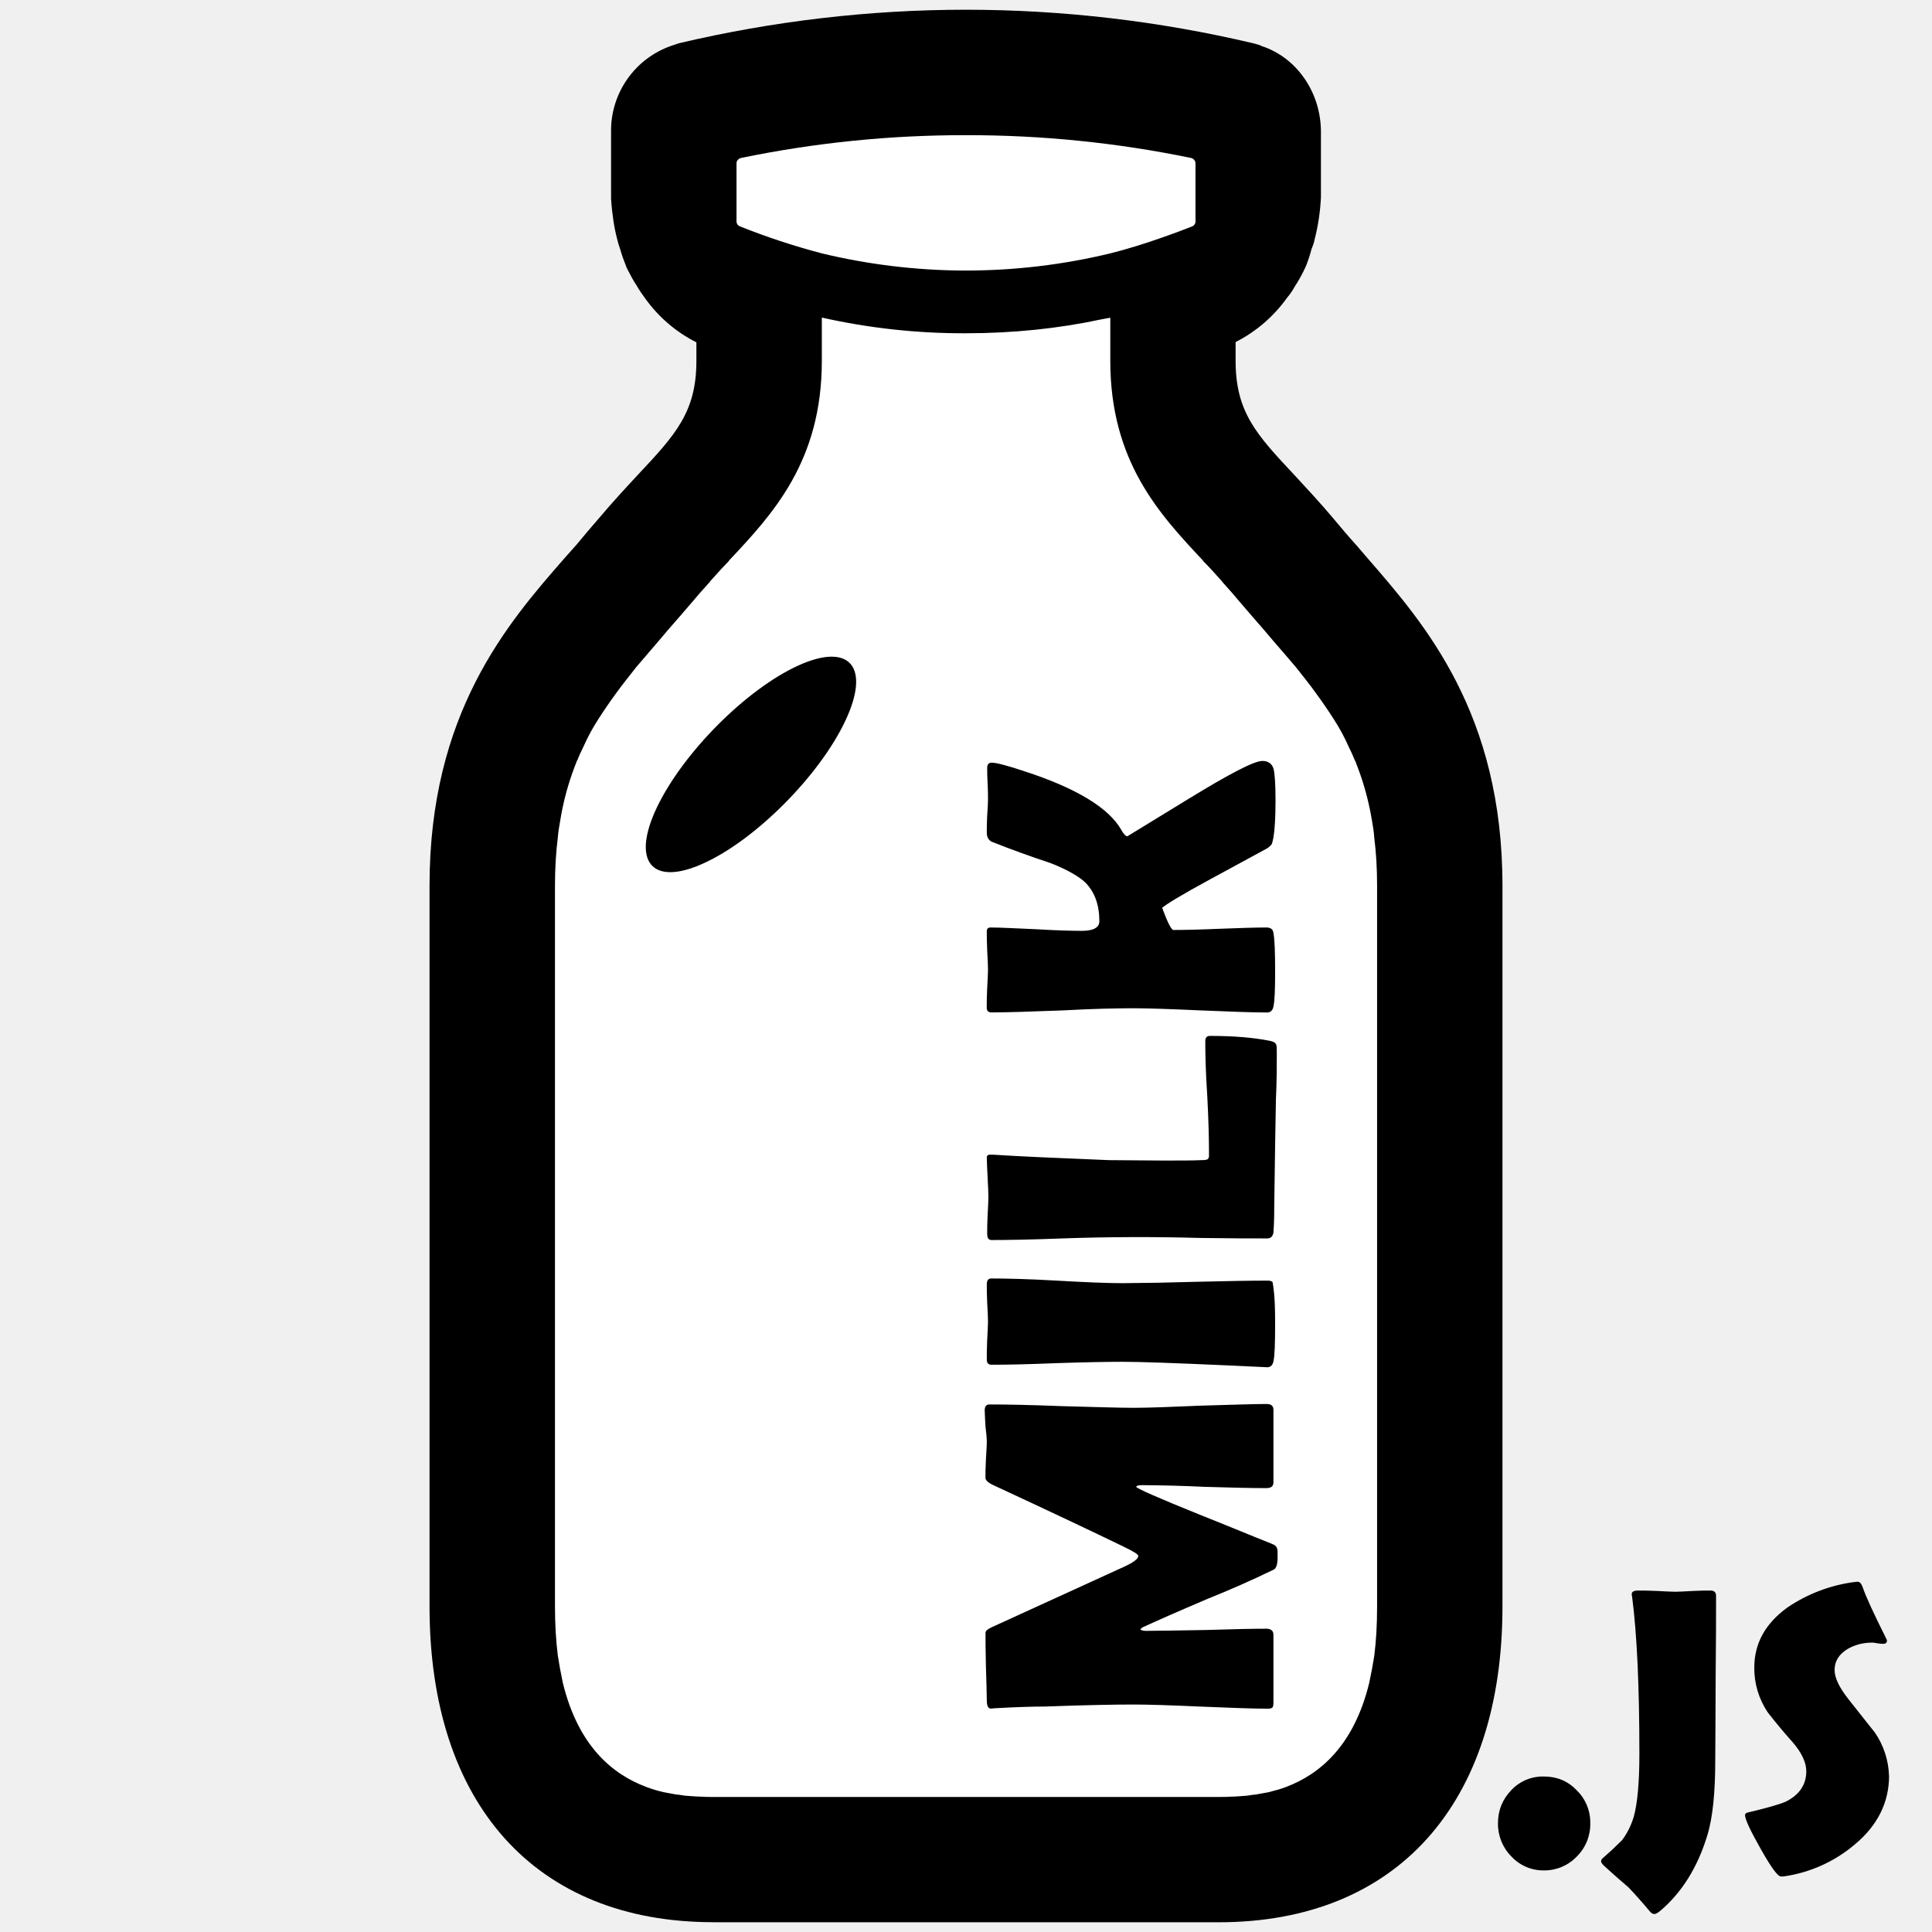
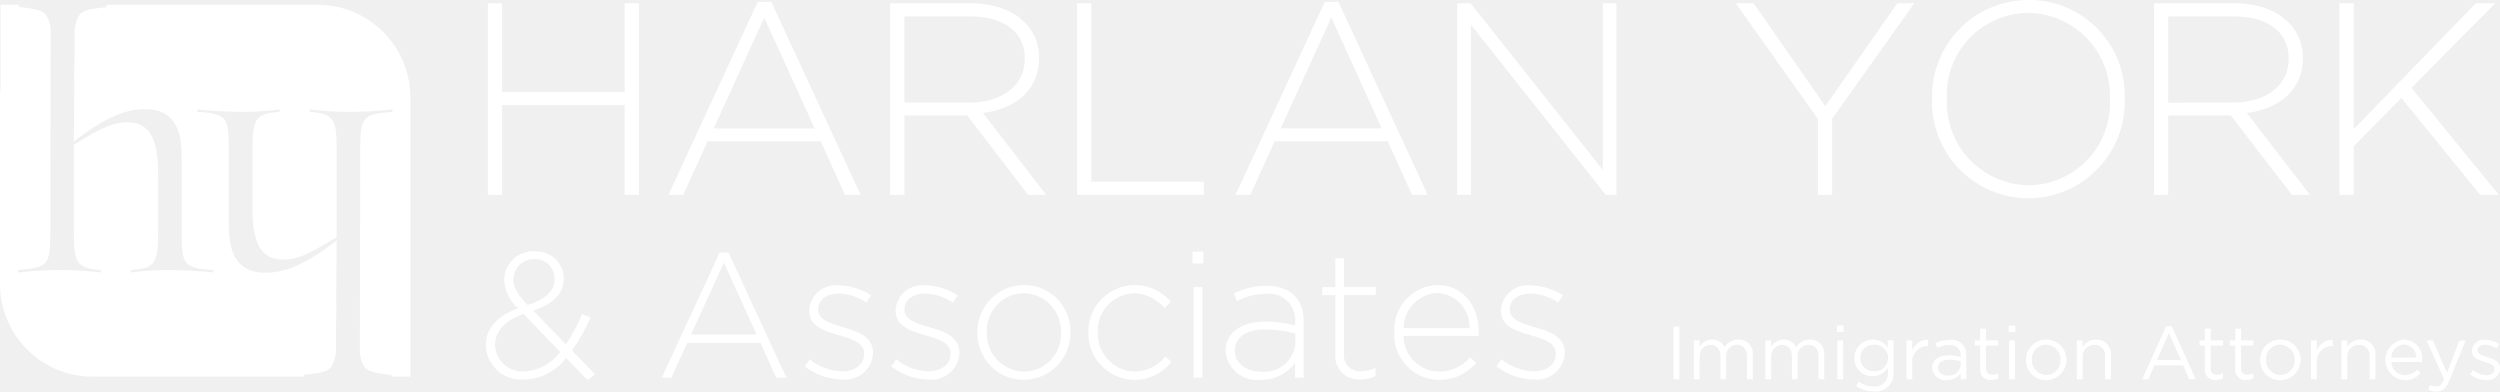
- <svg xmlns="http://www.w3.org/2000/svg" fill-rule="evenodd" stroke-linecap="round" stroke-linejoin="round" stroke-miterlimit="1.5" clip-rule="evenodd" viewBox="0 0 288 288">
-   <defs />
-   <path fill="#fff" stroke="#000" d="M104.32 17.33v21.93l7.9 10.07 1.58 14.03-35.95 49.78.4 150.51 17.18 13.24 101.73-1.38 16.99-21.93-1.98-141.83-36.93-48.4 1.58-19.74 8.69-11.26-1.58-16.4-39.9-5.33-39.7 6.71" />
-   <path fill-rule="nonzero" d="M125.94 107.6c3.9-8.15.8-11.9-6.92-8.4-7.74 3.51-17.16 12.96-21.07 21.1-3.9 8.15-.8 11.91 6.92 8.4 7.74-3.51 17.17-12.96 21.07-21.1z" />
-   <path fill-rule="nonzero" d="M106.33 286.55h75.34c26.5 0 42.3-17.62 42.3-47.06V132.03c0-25.7-11.6-39.02-20.05-48.75l-1.73-2.01c-1.2-1.33-2.36-2.69-3.5-4.07-2.06-2.43-3.93-4.44-5.7-6.35-5.66-6.03-8.8-9.4-8.8-17.06v-2.8a21.29 21.29 0 007.67-6.6c.47-.55.9-1.21 1.12-1.63a22.6 22.6 0 001.69-3.08c.33-.82.61-1.67.83-2.53.2-.46.38-.98.43-1.3.55-2.12.88-4.28.98-6.46v-9.71c0-5.94-3.64-11.12-8.83-12.81l-.28-.14-.99-.28a186.6 186.6 0 00-42.8-5c-14.36 0-28.75 1.68-42.82 5l-.98.33a13.39 13.39 0 00-9.12 12.9v9.95c.15 2.29.47 4.34.9 5.98.13.51.27 1.03.46 1.54.23.84.56 1.73.98 2.8.52.99.99 1.92 1.45 2.58.42.73.9 1.43 1.4 2.1 1.97 2.7 4.55 4.9 7.53 6.4v2.76c0 7.66-3.13 11.03-8.79 17.06-1.78 1.92-3.64 3.92-5.7 6.36-1.12 1.3-2.3 2.66-3.41 4.02l-1.78 2c-8.5 9.72-20.1 23.1-20.1 48.8v107.45c0 29.45 15.8 47.06 42.3 47.06zm3.46-262.2c0-.38.28-.7.66-.8a164.63 164.63 0 0133.55-3.4 164.9 164.9 0 0133.56 3.4c.37.09.65.42.65.8V33a.8.8 0 01-.5.75c-1.64.65-7.26 2.8-12.2 4.02a91.9 91.9 0 01-21.5 2.56c-7.63 0-14.96-.98-21.5-2.56a105.54 105.54 0 01-12.2-4.02.8.8 0 01-.52-.75v-8.65zM82.73 132.03c0-2.57.14-4.96.42-7.15.06-.84.2-1.64.34-2.43.38-2.4.97-4.76 1.77-7.06.23-.66.46-1.26.7-1.87 0-.05.05-.14.1-.18.27-.7.6-1.4.93-2.07a28.85 28.85 0 012.2-4.06 72.5 72.5 0 012.66-3.88c.94-1.3 1.97-2.57 2.99-3.88l3.36-3.92 1.27-1.5c1.4-1.59 2.8-3.22 4.2-4.86.66-.8 1.36-1.54 2.02-2.29.18-.23.36-.47.6-.7.8-.9 1.6-1.78 2.38-2.57 0-.05 0-.05.05-.1 6.45-6.86 13.79-14.72 13.79-29.72v-6.45a96.23 96.23 0 0021.5 2.34c7.01 0 13.8-.71 20.1-2.06.47-.1.94-.16 1.4-.26v6.43c0 15.01 7.34 22.86 13.78 29.73.05.05.05.05.05.1.8.79 1.6 1.68 2.39 2.56.23.24.42.47.6.7.66.75 1.36 1.5 2.01 2.3 1.4 1.63 2.81 3.27 4.2 4.86l1.27 1.5c1.17 1.35 2.3 2.65 3.37 3.92 1.03 1.3 2.06 2.57 2.99 3.88a69.37 69.37 0 012.66 3.88c.84 1.29 1.58 2.65 2.2 4.06.34.67.65 1.36.93 2.06.05.05.1.14.1.18.23.62.47 1.22.7 1.88.8 2.3 1.39 4.66 1.78 7.06.14.8.27 1.58.32 2.42.28 2.2.42 4.59.42 7.15V239.5c0 2.7-.14 5.14-.42 7.33a70.67 70.67 0 01-.75 4.02c-2.29 9.44-7.43 13.65-12.38 15.52-.84.33-1.73.56-2.67.8-.51.08-.98.18-1.5.27-.22.05-.5.1-.74.1l-.93.14c-.8.04-1.54.14-2.3.14-.65.05-1.25.05-1.91.05h-75.34c-.65 0-1.27 0-1.92-.05-.75 0-1.5-.1-2.3-.14l-.92-.14c-.24 0-.52-.05-.75-.1l-1.5-.28c-.9-.2-1.8-.47-2.66-.8-4.96-1.86-10.1-6.07-12.39-15.51a70.85 70.85 0 01-.74-4.02c-.28-2.2-.43-4.63-.43-7.33V132.03z" />
-   <path fill-rule="nonzero" d="M188.9 209.3c.62 0 .93.3.93.87v10.79c0 .62-.37.87-1.06.87-2.06 0-5.12-.06-9.24-.19-3.07-.15-6.15-.23-9.23-.25-.55 0-.87.07-.93.25.12.26 3.24 1.63 9.42 4.13 3.62 1.43 7.17 2.92 10.79 4.36.5.18.75.44.81.75.06.13.06.5.06 1.24 0 1.06-.19 1.7-.62 1.88a151.96 151.96 0 01-9.73 4.3c-4.56 1.94-7.8 3.37-9.8 4.3-.12.07-.18.13-.31.32.19.12.44.19.87.19 2 0 5-.07 8.92-.13 4-.13 7-.19 9-.19.68 0 1.05.32 1.05.88v10.17c0 .37-.06.62-.19.74-.22.1-.45.14-.68.13-2.25 0-5.56-.13-9.98-.31-4.43-.2-7.8-.31-9.99-.31-2.37 0-6.8.06-13.22.3-1.69 0-4.24.07-7.55.26l-.5.05c-.44 0-.62-.43-.62-1.3 0-1.12-.07-2.81-.13-5-.06-2.24-.06-3.92-.06-5.04 0-.25.37-.57 1.25-.94l19.52-8.92c1.31-.62 2-1.12 2-1.56 0-.25-.75-.69-2.3-1.44-4.25-2.06-10.68-5.11-19.28-9.1-.82-.38-1.2-.75-1.2-1.12 0-.63 0-1.5.07-2.69.06-1.18.13-2.06.13-2.68 0-.5-.07-1.31-.2-2.3-.05-1.07-.11-1.88-.11-2.38 0-.62.24-.87.74-.87 2.38 0 6 .06 10.73.25 4.75.12 8.36.25 10.73.25 2.19 0 5.56-.13 9.99-.32 4.42-.12 7.73-.25 9.91-.25zm-21.59-18.02a437 437 0 0010.8-.2c4.86-.12 8.41-.18 10.85-.18.37 0 .62.06.75.25l.12.81c.19 1.3.25 3.12.25 5.3 0 3-.06 4.87-.25 5.68-.12.56-.43.88-.94.88.32 0-1.5-.07-5.36-.26-8.24-.37-13.6-.56-16.22-.56-2.19 0-5.43.06-9.8.2-4.3.18-7.54.24-9.73.24-.44 0-.68-.25-.68-.75 0-.62 0-1.56.05-2.8.07-1.31.13-2.26.13-2.88 0-.62-.05-1.56-.12-2.8-.06-1.2-.06-2.12-.06-2.75 0-.62.24-.88.68-.88 2.19 0 5.43.07 9.74.32 4.36.25 7.6.38 9.8.38zm23.02-34.25c0 1.75 0 4.06-.13 6.87-.05 3.62-.12 5.92-.12 6.8l-.13 9.1c0 .94 0 2.25-.12 3.94-.12.62-.43.87-.94.87-2.24 0-5.55 0-9.98-.07-6.84-.19-13.68-.17-20.52.07-4.68.18-8.24.24-10.55.24-.5 0-.68-.3-.68-.93 0-.62 0-1.5.06-2.75.06-1.18.12-2.06.12-2.67 0-.7-.05-1.7-.12-3-.06-1.3-.12-2.31-.12-3 0-.25.24-.43.62-.37h.38c3.8.25 9.54.5 17.21.81l8.05.06c2.62 0 4.5 0 5.68-.06.25 0 .5 0 .74-.06.26 0 .38-.19.44-.44v-.81c0-1.81-.06-4.55-.25-8.17-.25-3.68-.3-6.42-.3-8.24 0-.56.24-.8.68-.8 3.5 0 6.48.24 8.98.74.56.13.87.32.93.63.07.12.07.55.07 1.25v-.01zm-2.18-43.6c.87 0 1.43.38 1.68 1.12.19.63.31 2.25.31 4.81 0 2.5-.12 4.37-.31 5.49-.12.56-.19.94-.31 1.06-.24.29-.54.52-.88.69-2.74 1.5-5.42 2.93-8.16 4.43-4.38 2.37-6.8 3.87-7.24 4.3.81 2.18 1.37 3.3 1.68 3.3 1.56 0 3.87-.05 6.93-.18 3.05-.12 5.36-.19 6.92-.19.63 0 1 .26 1.06.81.19 1.06.25 3 .25 5.74 0 2.62-.06 4.37-.25 5.24-.12.57-.43.88-.94.88-2.18 0-5.49-.13-9.91-.31-4.43-.2-7.8-.32-9.99-.32-2.37 0-5.86.06-10.6.32-4.74.18-8.3.3-10.6.3-.45 0-.7-.24-.7-.68 0-.62 0-1.56.06-2.8.07-1.32.13-2.25.13-2.88 0-.62-.05-1.62-.12-2.87-.06-1.3-.06-2.24-.06-2.86 0-.38.18-.57.56-.57 1.5 0 3.74.13 6.8.26 3.06.18 5.3.24 6.8.24 1.75 0 2.62-.5 2.62-1.43 0-2.43-.69-4.3-2-5.68-.93-.94-2.74-2-5.3-3a155.3 155.3 0 01-8.74-3.17c-.5-.26-.74-.7-.74-1.38 0-.56 0-1.31.05-2.37.07-1.12.13-1.87.13-2.43s0-1.38-.05-2.43c-.07-1.06-.07-1.88-.07-2.44 0-.5.25-.74.68-.74.69 0 2.32.43 4.93 1.3 7.68 2.5 12.48 5.43 14.35 8.67.38.69.69 1 .94 1l9.17-5.61c6.11-3.74 9.73-5.61 10.91-5.61v-.01z" />
-   <g>
-     <path fill-rule="nonzero" d="M237.06 271.79a6.8 6.8 0 01-2.04 4.99 6.67 6.67 0 01-4.87 2.04 6.5 6.5 0 01-4.87-2.1 6.85 6.85 0 01-1.98-4.93c0-1.92.66-3.55 1.98-4.93a6.45 6.45 0 014.87-2.04c1.92 0 3.55.66 4.87 2.04a6.67 6.67 0 012.04 4.93zM255.69 262.29c0 4.87-.36 8.66-1.2 11.36-1.45 4.75-3.8 8.48-6.98 11.18-.36.3-.66.49-.9.49s-.42-.12-.66-.37a69.48 69.48 0 00-3.19-3.6c-.84-.72-2.1-1.8-3.73-3.3-.24-.25-.36-.43-.36-.61s.12-.36.36-.54a53.58 53.58 0 002.77-2.59c.72-.96 1.32-2.1 1.74-3.48.54-1.93.84-5.05.84-9.38 0-10.04-.36-17.86-1.08-23.39-.06-.18-.06-.36-.06-.42 0-.36.3-.54.96-.54.6 0 1.57 0 2.77.06s2.16.12 2.77.12c.6 0 1.44-.06 2.64-.12 1.14-.06 1.98-.06 2.59-.06.54 0 .84.24.84.78 0 2.7 0 6.74-.06 12.15 0 5.47-.06 9.55-.06 12.26zM281.6 264.7c0 3.96-1.69 7.39-5.06 10.21a20.87 20.87 0 01-10.7 4.81h-.36c-.48 0-1.44-1.32-3-4.08-1.57-2.77-2.35-4.45-2.35-5.05 0-.24.18-.36.48-.42 2.83-.67 4.7-1.2 5.65-1.63 1.99-1.02 3-2.52 3-4.5 0-1.27-.65-2.71-1.98-4.27a87.5 87.5 0 01-3.72-4.45 11.69 11.69 0 01-2.05-6.74c0-3.6 1.63-6.55 4.93-8.95a23.1 23.1 0 019.98-3.8c.24 0 .36-.05.48-.05.3 0 .54.24.73.72.48 1.44 1.68 4.03 3.54 7.75.06.12.12.25.12.3 0 .3-.18.49-.54.49-.18 0-.42 0-.78-.06-.42-.06-.66-.12-.9-.12-1.38 0-2.65.36-3.67.96-1.26.78-1.92 1.8-1.92 3.12 0 1.2.72 2.65 2.1 4.4 2.53 3.18 3.79 4.8 3.9 4.92a12 12 0 012.11 6.43z" />
+ <svg xmlns="http://www.w3.org/2000/svg" viewBox="0 0 186 29.13">
+   <g id="Group_3584" data-name="Group 3584" transform="translate(-742.383 -187.134)">
+     <g id="Layer_6" data-name="Layer 6" transform="translate(742.383 187.495)">
+       <path id="Path_5819" data-name="Path 5819" d="M766.026,188.009H750.3v.178c-1.046.1-1.635.177-1.966.506a2.543,2.543,0,0,0-.4,1.637c0,.173-.007.356-.007.561v.808h0c0,.009,0,.018,0,.028-.035.951-.018,2.052-.018,2.671l-.029,3.777c2.436-1.9,3.951-2.407,5.288-2.407,2.021,0,2.734,1.308,2.734,3.507v5.764c0,2.229.118,2.556,2.317,2.7.029,0,.059.18.029.18-.623-.09-2.376-.18-3.208-.18a20.17,20.17,0,0,0-2.913.18c-.059,0,0-.18.03-.18,1.634-.147,1.99-.355,1.99-2.7v-4.457c0-2.7-.683-3.833-2.287-3.833-.951,0-1.723.268-3.981,1.665v6.625c0,2.2.266,2.556,1.96,2.7.03,0,.089.18.03.18a24.789,24.789,0,0,0-2.763-.18,27.666,27.666,0,0,0-3.358.18c-.06,0,0-.18,0-.18,2.14-.207,2.377-.3,2.377-2.7l.028-14.918a2.3,2.3,0,0,0-.391-1.428c-.331-.329-.921-.4-1.965-.533v-.151h-1.37v6.137a7.2,7.2,0,0,0-.042.751v13.882a6.89,6.89,0,0,0,6.889,6.89H765.01v-.148c1.044-.1,1.635-.177,1.966-.506a2.551,2.551,0,0,0,.4-1.635c0-.174.007-.357.007-.562v-.807h0c0-.01,0-.019,0-.029.035-.952.018-2.052.018-2.671l.03-3.777c-2.436,1.9-3.952,2.407-5.289,2.407-2.021,0-2.735-1.307-2.735-3.506V198.67c0-2.229-.117-2.555-2.316-2.7-.03,0-.06-.179-.03-.179.624.089,2.377.179,3.21.179a20.235,20.235,0,0,0,2.911-.179c.06,0,0,.179-.03.179-1.633.149-1.989.356-1.989,2.7v4.457c0,2.7.683,3.833,2.287,3.833.951,0,1.724-.267,3.982-1.664V198.67c0-2.2-.267-2.555-1.961-2.7-.03,0-.089-.179-.03-.179a25.058,25.058,0,0,0,2.763.179,27.788,27.788,0,0,0,3.358-.179c.059,0,0,.179,0,.179-2.139.207-2.377.3-2.377,2.7l-.028,14.919a2.3,2.3,0,0,0,.391,1.426c.332.33.921.4,1.966.533v.121h1.4V194.9A6.889,6.889,0,0,0,766.026,188.009Z" transform="translate(-742.383 -188.009)" fill="#fff" />
+     </g>
+     <g id="Layer_5" data-name="Layer 5" transform="translate(778.529 187.134)">
+       <path id="Path_5820" data-name="Path 5820" d="M840.564,194.324h-9.123v-6.6h-1.059V201.98h1.059V195.3h9.123v6.679h1.059V187.726h-1.059Z" transform="translate(-830.233 -187.482)" fill="#fff" />
+       <path id="Path_5821" data-name="Path 5821" d="M865.876,197.844h8.41l1.812,3.991h1.161l-6.639-14.357H869.6l-6.639,14.357h1.1Zm4.215-9.2,3.747,8.248h-7.514Z" transform="translate(-849.375 -187.336)" fill="#fff" />
+       <path id="Path_5822" data-name="Path 5822" d="M914.559,201.98l-4.7-6.089c2.4-.326,4.175-1.69,4.175-4.072v-.041c0-2.382-2.016-4.052-5.09-4.052h-5.986V201.98h1.059v-5.905h4.663l4.541,5.905Zm-10.547-6.863V188.7h4.866c2.586,0,4.093,1.2,4.093,3.116v.04c0,2.057-1.772,3.258-4.154,3.258Z" transform="translate(-872.871 -187.482)" fill="#fff" />
+       <path id="Path_5823" data-name="Path 5823" d="M937.726,187.726h-1.059V201.98h9.428V201h-8.369Z" transform="translate(-892.679 -187.482)" fill="#fff" />
+       <path id="Path_5824" data-name="Path 5824" d="M979.545,201.835l-6.639-14.357h-1.017l-6.639,14.357h1.1l1.813-3.991h8.409l1.813,3.991Zm-10.934-4.948,3.767-8.248,3.746,8.248Z" transform="translate(-909.473 -187.336)" fill="#fff" />
+       <path id="Path_5825" data-name="Path 5825" d="M1016.07,200.127l-9.836-12.4h-1V201.98h1.019V189.315l10.039,12.665h.794V187.726h-1.018Z" transform="translate(-932.966 -187.482)" fill="#fff" />
+       <path id="Path_5826" data-name="Path 5826" d="M1067.506,187.726l-5.356,7.657-5.334-7.657h-1.324l6.108,8.613v5.641h1.059v-5.661l6.109-8.593Z" transform="translate(-962.493 -187.482)" fill="#fff" />
+       <path id="Path_5827" data-name="Path 5827" d="M1098.076,187.134a7.173,7.173,0,0,0-7.188,7.371v.04a7.17,7.17,0,1,0,14.335-.04c.021-.02.021-.02,0-.04A7.106,7.106,0,0,0,1098.076,187.134Zm6.047,7.411a6.1,6.1,0,0,1-6.047,6.373,6.167,6.167,0,0,1-6.088-6.414v-.04a6.1,6.1,0,0,1,6.048-6.374,6.168,6.168,0,0,1,6.088,6.413Z" transform="translate(-983.29 -187.134)" fill="#fff" />
+       <path id="Path_5828" data-name="Path 5828" d="M1142,191.819v-.041c0-2.382-2.015-4.052-5.091-4.052h-5.987V201.98h1.059v-5.905h4.663l4.541,5.905h1.344l-4.7-6.089C1140.228,195.566,1142,194.2,1142,191.819Zm-10.018,3.3V188.7h4.867c2.586,0,4.093,1.2,4.093,3.116v.04c0,2.057-1.772,3.258-4.155,3.258Z" transform="translate(-1006.812 -187.482)" fill="#fff" />
+       <path id="Path_5829" data-name="Path 5829" d="M1165.453,198.356l3.543-3.584,5.864,7.208h1.385l-6.5-7.962,6.231-6.292h-1.446l-9.082,9.367v-9.367h-1.059V201.98h1.059Z" transform="translate(-1026.478 -187.482)" fill="#fff" />
+       <path id="Path_5830" data-name="Path 5830" d="M837.8,237.387l-.62-.251a11.946,11.946,0,0,1-1.2,2.246l-2.431-2.5c1.414-.488,2.273-1.228,2.273-2.4a2.054,2.054,0,0,0-2.127-2.021,2.155,2.155,0,0,0-2.312,2.113,3.046,3.046,0,0,0,1.03,2.126c-1.505.555-2.391,1.467-2.391,2.721A2.618,2.618,0,0,0,832.86,242a4.036,4.036,0,0,0,3.131-1.6l1.6,1.651.542-.449-1.7-1.757A12.937,12.937,0,0,0,837.8,237.387Zm-5.732-2.839a1.512,1.512,0,0,1,1.6-1.507,1.439,1.439,0,0,1,1.467,1.466c0,.9-.674,1.533-2,1.955C832.318,235.592,832.067,235.142,832.067,234.548Zm.805,6.855a2.032,2.032,0,0,1-2.166-2.007c0-.912.647-1.77,2.113-2.273l2.735,2.827A3.553,3.553,0,0,1,832.872,241.4Z" transform="translate(-830.019 -213.765)" fill="#fff" />
+       <path id="Path_5831" data-name="Path 5831" d="M866.058,232.685,861.752,242h.714l1.175-2.589H869.1L870.272,242h.753l-4.306-9.312Zm-2.127,6.1,2.444-5.35,2.431,5.35Z" transform="translate(-848.663 -213.897)" fill="#fff" />
+       <path id="Path_5832" data-name="Path 5832" d="M890.4,241.727c-.964-.277-1.876-.555-1.876-1.308v-.026c0-.674.608-1.176,1.533-1.176a3.869,3.869,0,0,1,2.073.674l.344-.541a4.544,4.544,0,0,0-2.391-.74,1.981,1.981,0,0,0-2.219,1.863v.026c0,1.2,1.215,1.532,2.311,1.849.938.265,1.783.556,1.783,1.348v.027c0,.78-.713,1.282-1.625,1.282a3.95,3.95,0,0,1-2.417-.886l-.384.515a4.615,4.615,0,0,0,2.762.978,2.088,2.088,0,0,0,2.324-1.968v-.027C892.615,242.427,891.479,242.031,890.4,241.727Z" transform="translate(-863.808 -217.378)" fill="#fff" />
+       <path id="Path_5833" data-name="Path 5833" d="M905.992,241.727c-.965-.277-1.876-.555-1.876-1.308v-.026c0-.674.608-1.176,1.533-1.176a3.867,3.867,0,0,1,2.073.674l.344-.541a4.543,4.543,0,0,0-2.391-.74,1.98,1.98,0,0,0-2.219,1.863v.026c0,1.2,1.214,1.532,2.311,1.849.938.265,1.783.556,1.783,1.348v.027c0,.78-.712,1.282-1.624,1.282a3.952,3.952,0,0,1-2.418-.886l-.383.515a4.611,4.611,0,0,0,2.761.978,2.089,2.089,0,0,0,2.325-1.968v-.027C908.211,242.427,907.075,242.031,905.992,241.727Z" transform="translate(-872.972 -217.378)" fill="#fff" />
+       <path id="Path_5834" data-name="Path 5834" d="M922.161,238.545a3.481,3.481,0,0,0-3.474,3.527v.026a3.445,3.445,0,0,0,3.448,3.5,3.48,3.48,0,0,0,3.474-3.527v-.026A3.445,3.445,0,0,0,922.161,238.545Zm2.747,3.554a2.779,2.779,0,0,1-2.747,2.892,2.823,2.823,0,0,1-2.773-2.919v-.026a2.779,2.779,0,0,1,2.747-2.893,2.824,2.824,0,0,1,2.773,2.92Z" transform="translate(-882.115 -217.34)" fill="#fff" />
+       <path id="Path_5835" data-name="Path 5835" d="M942.175,244.991a2.832,2.832,0,0,1-2.774-2.919v-.026a2.784,2.784,0,0,1,2.721-2.893,3.038,3.038,0,0,1,2.247,1.11l.461-.476a3.469,3.469,0,0,0-6.128,2.285v.026a3.454,3.454,0,0,0,6.182,2.166l-.449-.4A3.015,3.015,0,0,1,942.175,244.991Z" transform="translate(-893.875 -217.34)" fill="#fff" />
+       <rect id="Rectangle_2458" data-name="Rectangle 2458" width="0.648" height="6.737" transform="translate(52.659 21.363)" fill="#fff" />
+       <rect id="Rectangle_2459" data-name="Rectangle 2459" width="0.806" height="0.886" transform="translate(52.58 18.721)" fill="#fff" />
+       <path id="Path_5836" data-name="Path 5836" d="M966.452,238.673a5.423,5.423,0,0,0-2.391.581l.238.568a4.51,4.51,0,0,1,2.113-.541,1.938,1.938,0,0,1,2.219,2.061v.29a8.1,8.1,0,0,0-2.232-.29c-1.743,0-2.945.792-2.945,2.193v.026a2.346,2.346,0,0,0,2.6,2.114,3.062,3.062,0,0,0,2.576-1.281v1.122h.634v-4.2C969.266,239.571,968.183,238.673,966.452,238.673Zm2.193,4.32a2.314,2.314,0,0,1-2.55,2.073c-1.03,0-1.954-.568-1.954-1.545v-.026c0-.938.792-1.572,2.219-1.572a8.96,8.96,0,0,1,2.285.3Z" transform="translate(-908.417 -217.415)" fill="#fff" />
+       <path id="Path_5837" data-name="Path 5837" d="M982.5,233.71h-.647v2.153h-.977v.594h.977v4.413a1.723,1.723,0,0,0,1.889,1.849,2.472,2.472,0,0,0,1.1-.238v-.608a2.252,2.252,0,0,1-.99.238A1.182,1.182,0,0,1,982.5,240.8v-4.347h2.365v-.594H982.5Z" transform="translate(-918.652 -214.499)" fill="#fff" />
+       <path id="Path_5838" data-name="Path 5838" d="M997.1,238.545a3.321,3.321,0,0,0-3.2,3.514v.027a3.348,3.348,0,0,0,3.3,3.514,3.543,3.543,0,0,0,2.787-1.268l-.45-.4a3.026,3.026,0,0,1-2.311,1.056,2.671,2.671,0,0,1-2.642-2.654h5.588a1.627,1.627,0,0,0,.012-.238v-.026C1000.193,240.078,998.992,238.545,997.1,238.545Zm-2.509,3.21a2.625,2.625,0,0,1,2.483-2.615,2.5,2.5,0,0,1,2.417,2.615Z" transform="translate(-926.309 -217.34)" fill="#fff" />
+       <path id="Path_5839" data-name="Path 5839" d="M1015.183,241.727c-.964-.277-1.876-.555-1.876-1.308v-.026c0-.674.608-1.176,1.533-1.176a3.871,3.871,0,0,1,2.074.674l.344-.541a4.543,4.543,0,0,0-2.391-.74,1.981,1.981,0,0,0-2.219,1.863v.026c0,1.2,1.215,1.532,2.311,1.849.938.265,1.783.556,1.783,1.348v.027c0,.78-.713,1.282-1.625,1.282a3.95,3.95,0,0,1-2.417-.886l-.384.515a4.616,4.616,0,0,0,2.762.978,2.089,2.089,0,0,0,2.325-1.968v-.027C1017.4,242.427,1016.267,242.031,1015.183,241.727Z" transform="translate(-937.126 -217.378)" fill="#fff" />
+       <rect id="Rectangle_2460" data-name="Rectangle 2460" width="0.442" height="3.916" transform="translate(88.36 24.302)" fill="#fff" />
+       <path id="Path_5840" data-name="Path 5840" d="M1051.233,248.387a1.153,1.153,0,0,0-1.019.576.982.982,0,0,0-.929-.576,1.058,1.058,0,0,0-.935.548v-.487h-.431v2.893h.431V249.69a.839.839,0,0,1,.806-.912c.459,0,.744.319.744.862v1.7h.425v-1.667a.81.81,0,0,1,.8-.9c.47,0,.75.313.75.873v1.689h.431v-1.79A1.039,1.039,0,0,0,1051.233,248.387Z" transform="translate(-958.045 -223.123)" fill="#fff" />
+       <path id="Path_5841" data-name="Path 5841" d="M1064.127,248.387a1.153,1.153,0,0,0-1.018.576.983.983,0,0,0-.929-.576,1.058,1.058,0,0,0-.935.548v-.487h-.431v2.893h.431V249.69a.839.839,0,0,1,.806-.912c.459,0,.744.319.744.862v1.7h.425v-1.667a.81.81,0,0,1,.8-.9c.47,0,.75.313.75.873v1.689h.431v-1.79A1.039,1.039,0,0,0,1064.127,248.387Z" transform="translate(-965.621 -223.123)" fill="#fff" />
+       <rect id="Rectangle_2461" data-name="Rectangle 2461" width="0.431" height="2.892" transform="translate(100.552 25.326)" fill="#fff" />
+       <rect id="Rectangle_2462" data-name="Rectangle 2462" width="0.492" height="0.476" transform="translate(100.524 24.218)" fill="#fff" />
+       <path id="Path_5842" data-name="Path 5842" d="M1079.358,248.969a1.37,1.37,0,0,0-2.49.789,1.335,1.335,0,0,0,1.36,1.359,1.37,1.37,0,0,0,1.135-.61v.342a.951.951,0,0,1-1.052,1.029,1.848,1.848,0,0,1-1.113-.37l-.2.336a2.268,2.268,0,0,0,1.315.4,1.315,1.315,0,0,0,1.472-1.41v-2.389h-.431Zm-1.047,1.768a.977.977,0,0,1-1-.99.955.955,0,0,1,1-.979.988.988,0,1,1,0,1.969Z" transform="translate(-975.053 -223.123)" fill="#fff" />
+       <path id="Path_5843" data-name="Path 5843" d="M1086.708,249.219v-.756h-.431v2.893h.431V250.2a1.167,1.167,0,0,1,1.147-1.326h.033v-.464A1.239,1.239,0,0,0,1086.708,249.219Z" transform="translate(-980.581 -223.137)" fill="#fff" />
+       <path id="Path_5844" data-name="Path 5844" d="M1092.209,248.441a2.381,2.381,0,0,0-1.052.241l.129.352a2.011,2.011,0,0,1,.878-.212c.543,0,.862.268.862.789v.1a3.079,3.079,0,0,0-.89-.123c-.733,0-1.236.325-1.236.94a.972.972,0,0,0,1.08.907,1.269,1.269,0,0,0,1.046-.5v.436h.414V249.6A1.079,1.079,0,0,0,1092.209,248.441Zm.822,1.869a.874.874,0,0,1-.968.783c-.392,0-.728-.212-.728-.582s.3-.6.845-.6a3.02,3.02,0,0,1,.85.123Z" transform="translate(-983.297 -223.154)" fill="#fff" />
+       <path id="Path_5845" data-name="Path 5845" d="M1099.435,246.42H1099v.873h-.4v.38h.4v1.746a.736.736,0,0,0,.817.817,1.078,1.078,0,0,0,.521-.123v-.369a.907.907,0,0,1-.42.1.428.428,0,0,1-.487-.481v-1.69h.918v-.38h-.918Z" transform="translate(-987.822 -221.967)" fill="#fff" />
+       <rect id="Rectangle_2463" data-name="Rectangle 2463" width="0.492" height="0.476" transform="translate(113.302 24.218)" fill="#fff" />
+       <rect id="Rectangle_2464" data-name="Rectangle 2464" width="0.431" height="2.892" transform="translate(113.33 25.326)" fill="#fff" />
+       <path id="Path_5846" data-name="Path 5846" d="M1109.331,248.387a1.5,1.5,0,0,0-1.511,1.516,1.483,1.483,0,0,0,1.5,1.505,1.5,1.5,0,0,0,1.516-1.516A1.488,1.488,0,0,0,1109.331,248.387Zm0,2.635a1.087,1.087,0,0,1-1.069-1.13,1.063,1.063,0,0,1,1.058-1.125,1.093,1.093,0,0,1,1.074,1.136A1.066,1.066,0,0,1,1109.331,251.022Z" transform="translate(-993.238 -223.123)" fill="#fff" />
+       <path id="Path_5847" data-name="Path 5847" d="M1118.434,248.387a1.094,1.094,0,0,0-.99.565v-.5h-.431v2.893h.431v-1.656a.851.851,0,0,1,.867-.907.771.771,0,0,1,.8.873v1.689h.431v-1.8A1.057,1.057,0,0,0,1118.434,248.387Z" transform="translate(-998.639 -223.123)" fill="#fff" />
+       <path id="Path_5848" data-name="Path 5848" d="M1130.58,245.986l-1.785,3.944h.453l.465-1.035h2.131l.459,1.035h.476l-1.785-3.944Zm-.694,2.512.9-2,.89,2Z" transform="translate(-1005.562 -221.712)" fill="#fff" />
+       <path id="Path_5849" data-name="Path 5849" d="M1139.96,246.42h-.431v.873h-.4v.38h.4v1.746a.736.736,0,0,0,.817.817,1.079,1.079,0,0,0,.521-.123v-.369a.907.907,0,0,1-.42.1.428.428,0,0,1-.487-.481v-1.69h.918v-.38h-.918Z" transform="translate(-1011.632 -221.967)" fill="#fff" />
+       <path id="Path_5850" data-name="Path 5850" d="M1145.438,246.42h-.431v.873h-.4v.38h.4v1.746a.736.736,0,0,0,.817.817,1.079,1.079,0,0,0,.521-.123v-.369a.907.907,0,0,1-.42.1.428.428,0,0,1-.487-.481v-1.69h.918v-.38h-.918Z" transform="translate(-1014.85 -221.967)" fill="#fff" />
+       <path id="Path_5851" data-name="Path 5851" d="M1151.565,248.387a1.5,1.5,0,0,0-1.51,1.516,1.483,1.483,0,0,0,1.5,1.505,1.5,1.5,0,0,0,1.516-1.516A1.488,1.488,0,0,0,1151.565,248.387Zm0,2.635a1.087,1.087,0,0,1-1.069-1.13,1.063,1.063,0,0,1,1.057-1.125,1.093,1.093,0,0,1,1.074,1.136A1.066,1.066,0,0,1,1151.565,251.022Z" transform="translate(-1018.053 -223.123)" fill="#fff" />
+       <path id="Path_5852" data-name="Path 5852" d="M1159.679,249.219v-.756h-.431v2.893h.431V250.2a1.166,1.166,0,0,1,1.147-1.326h.033v-.464A1.239,1.239,0,0,0,1159.679,249.219Z" transform="translate(-1023.454 -223.137)" fill="#fff" />
+       <path id="Path_5853" data-name="Path 5853" d="M1166.16,248.387a1.1,1.1,0,0,0-.991.565v-.5h-.431v2.893h.431v-1.656a.851.851,0,0,1,.867-.907.771.771,0,0,1,.8.873v1.689h.431v-1.8A1.057,1.057,0,0,0,1166.16,248.387Z" transform="translate(-1026.68 -223.123)" fill="#fff" />
+       <path id="Path_5854" data-name="Path 5854" d="M1174.045,248.387a1.514,1.514,0,0,0,.056,3.021,1.493,1.493,0,0,0,1.192-.543l-.269-.24a1.2,1.2,0,0,1-.912.408,1.013,1.013,0,0,1-1.018-.979h2.294a1.138,1.138,0,0,0,.006-.134A1.379,1.379,0,0,0,1174.045,248.387Zm-.951,1.348a1,1,0,0,1,.94-.985.952.952,0,0,1,.923.985Z" transform="translate(-1031.333 -223.123)" fill="#fff" />
+       <path id="Path_5855" data-name="Path 5855" d="M1181.6,250.947l-1.052-2.411h-.476l1.315,2.881c-.174.408-.336.543-.593.543a.906.906,0,0,1-.453-.106l-.145.342a1.316,1.316,0,0,0,.615.145c.436,0,.716-.218.962-.817l1.214-2.988h-.459Z" transform="translate(-1035.69 -223.21)" fill="#fff" />
+       <path id="Path_5856" data-name="Path 5856" d="M1189.235,249.706c-.386-.117-.744-.224-.744-.5V249.2c0-.24.218-.42.559-.42a1.635,1.635,0,0,1,.856.28l.2-.325a1.977,1.977,0,0,0-1.041-.319.875.875,0,0,0-.985.828v.012c0,.532.5.688.957.817.38.106.722.218.722.509v.012c0,.28-.252.459-.6.459a1.69,1.69,0,0,1-1-.369l-.218.308a1.991,1.991,0,0,0,1.2.425.911.911,0,0,0,1.03-.867v-.011C1190.164,250.014,1189.682,249.841,1189.235,249.706Z" transform="translate(-1040.31 -223.138)" fill="#fff" />
+     </g>
  </g>
</svg>
